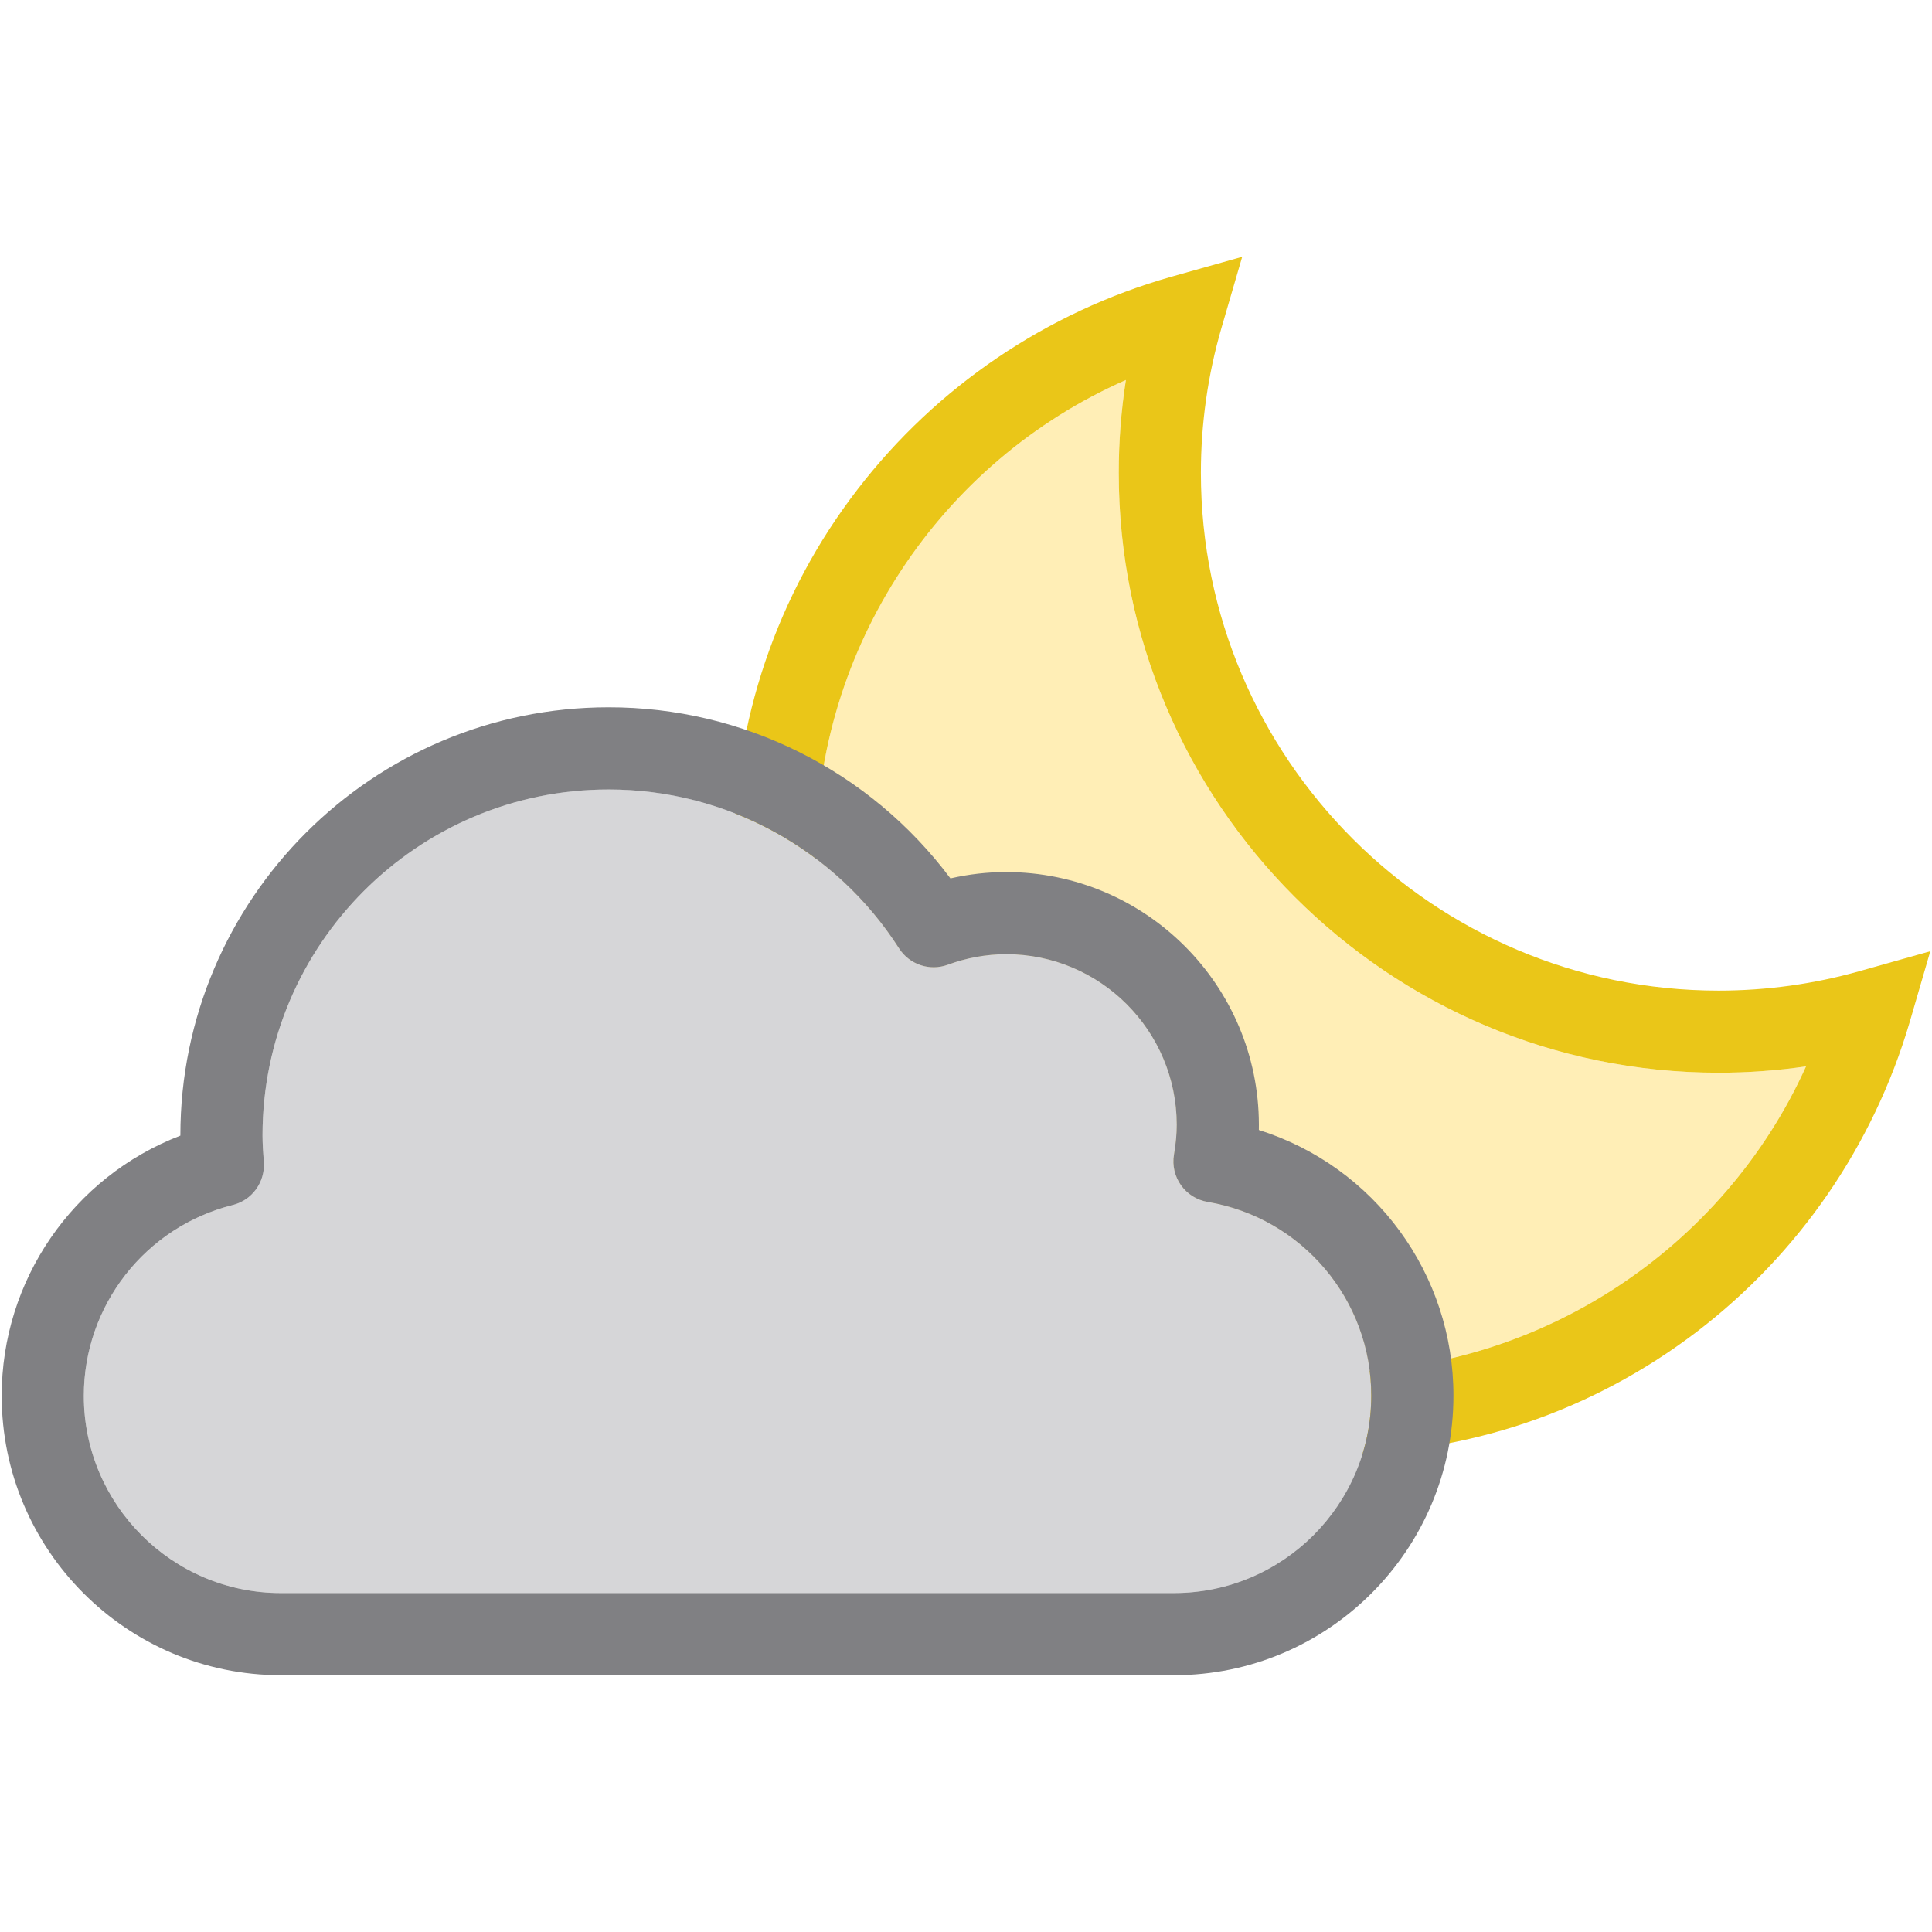
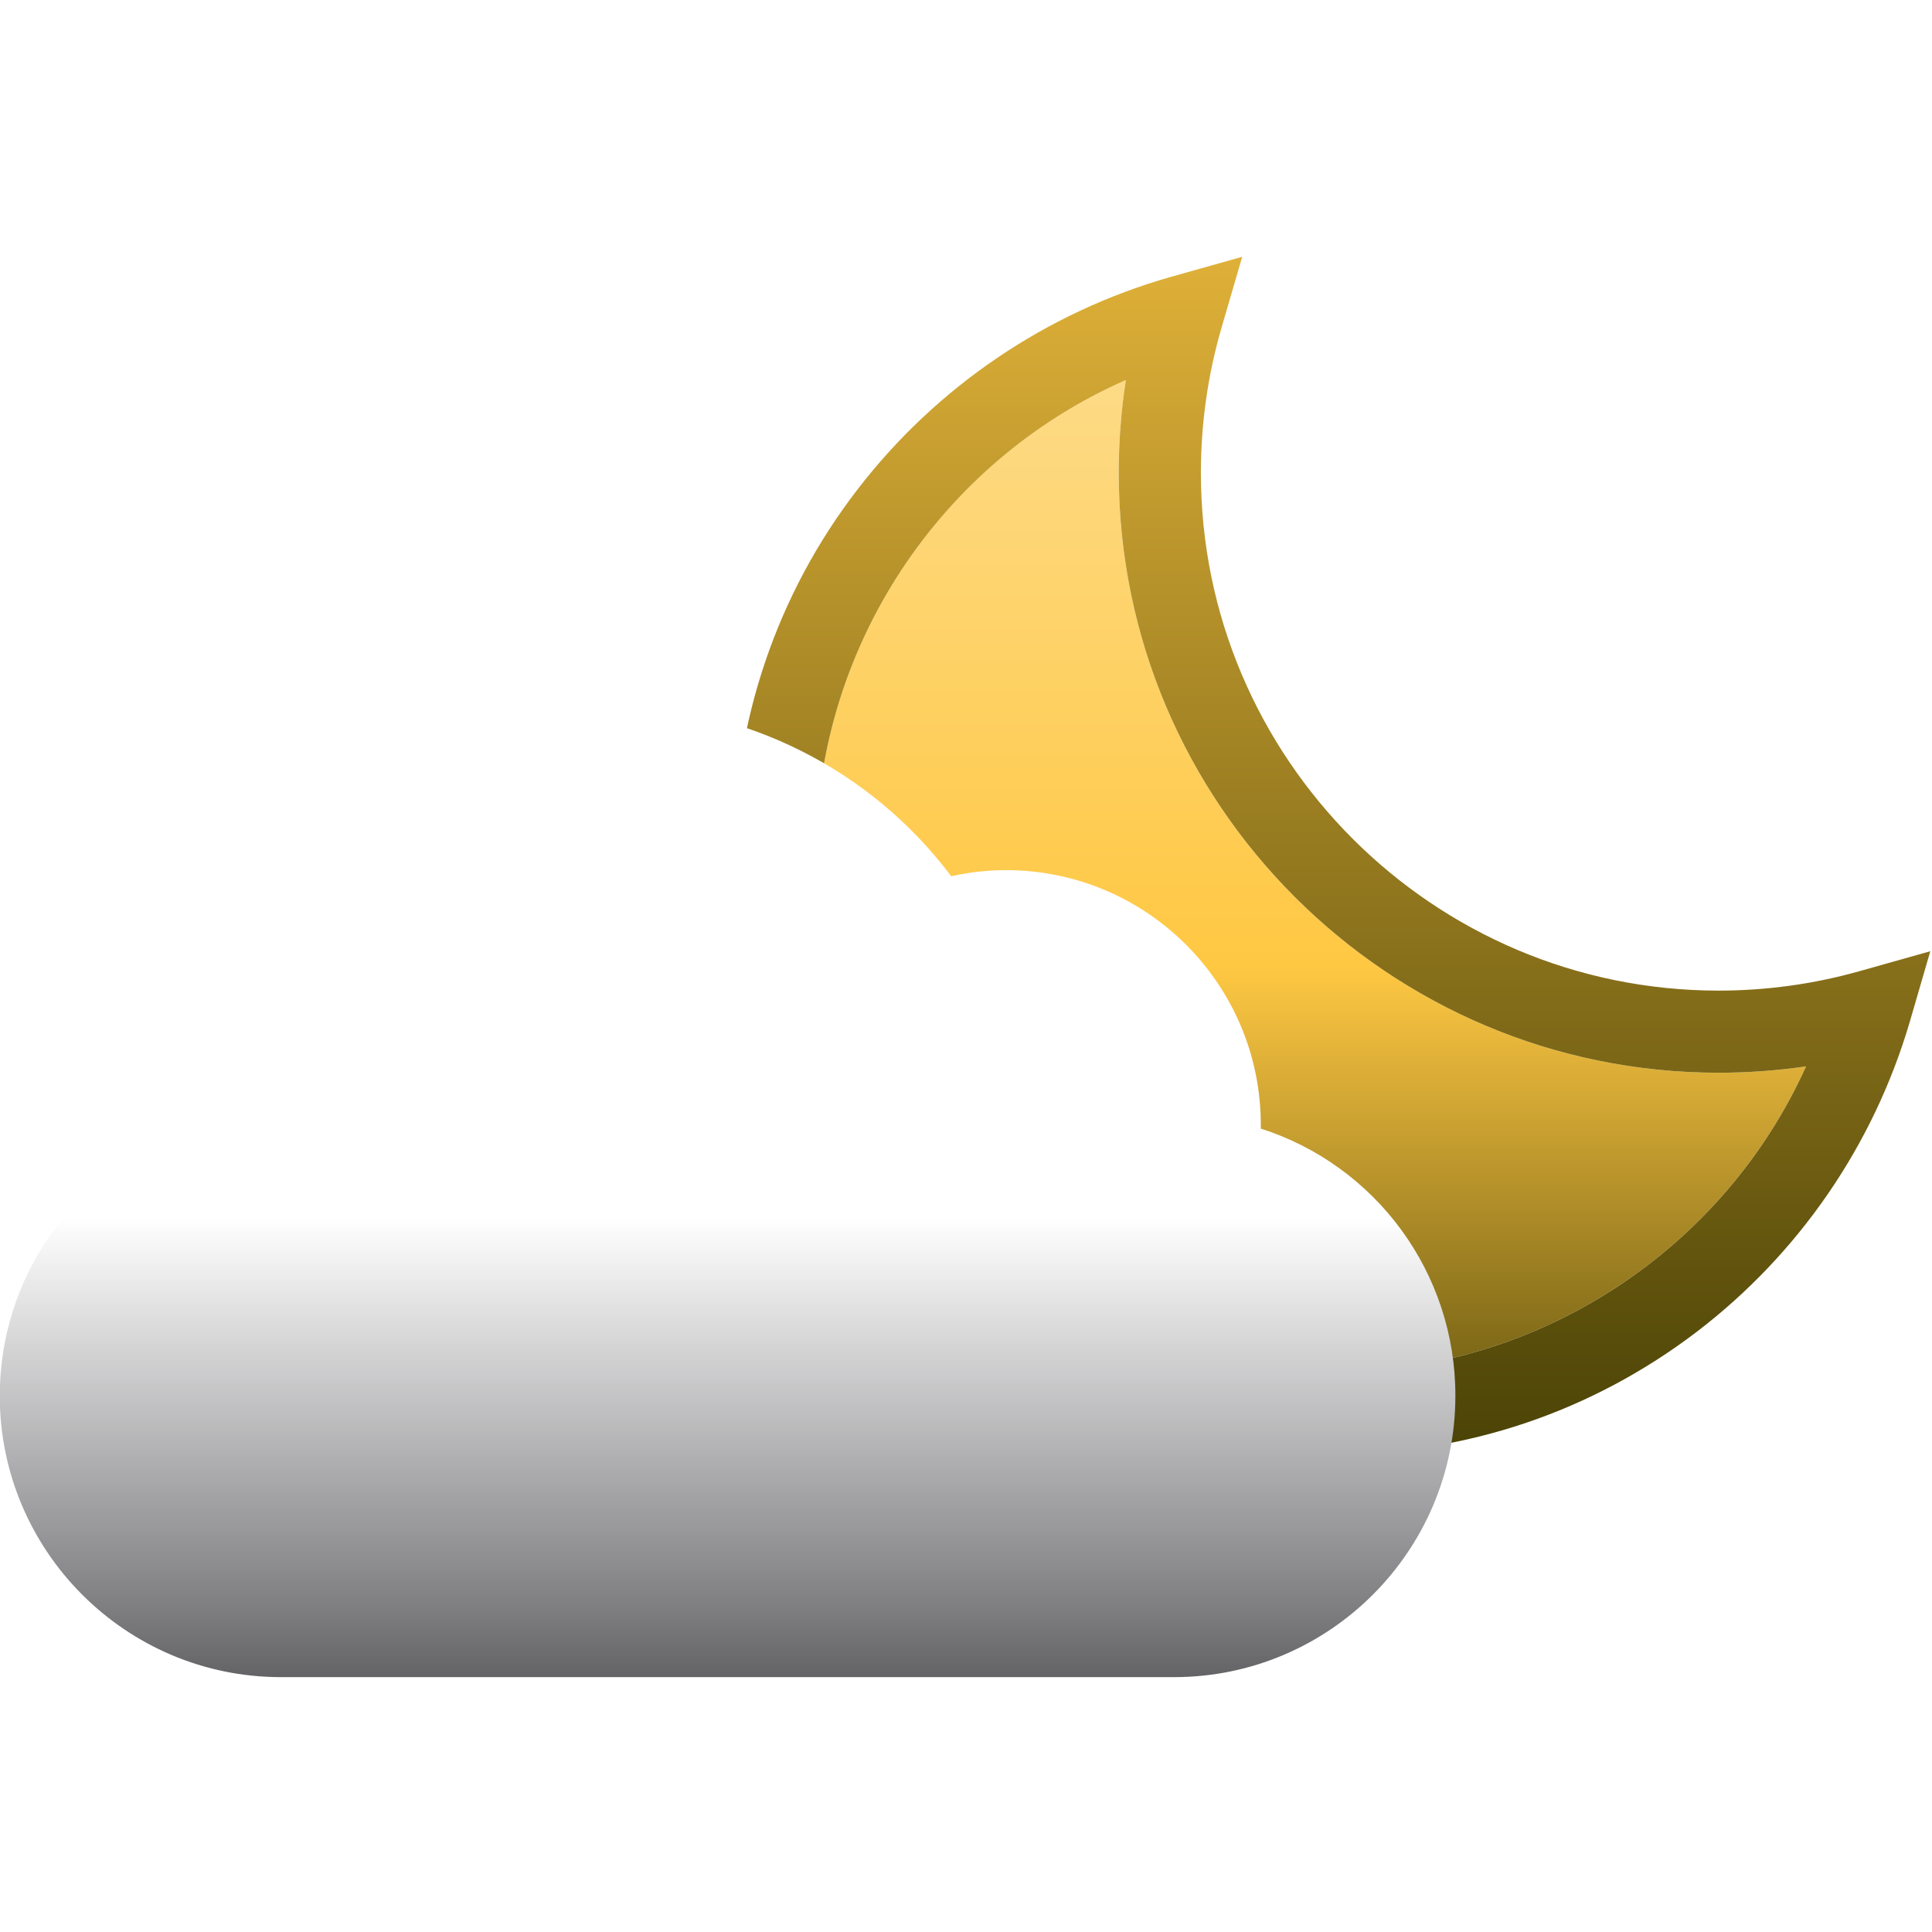
<svg xmlns="http://www.w3.org/2000/svg" id="04d" viewBox="0 0 500 500">
-   <path fill="#FFEEB6" d="M289.52 122.38c0-8.07.63-16.1 1.86-24.03-48.02 21.08-80.22 69.21-80.22 122.75 0 73.88 60.1 133.98 133.98 133.98 52.98 0 100.9-31.75 122.25-79.1a156.39 156.39 0 0 1-22.63 1.64c-85.6 0-155.24-69.64-155.24-155.24z" />
-   <path fill="#EAC618" d="M481.12 251.37c-11.78 3.31-24 5-36.35 5-73.88 0-133.98-60.11-133.98-134 0-12.74 1.8-25.37 5.33-37.52l5.36-18.39-18.44 5.19A156.29 156.29 0 0 0 222 126.57a153.8 153.8 0 0 0-32.09 94.53c0 85.6 69.64 155.25 155.24 155.25 34.27 0 66.77-10.96 93.97-31.68a156.4 156.4 0 0 0 55.09-80.1l5.35-18.39-18.44 5.19zM345.15 355.08c-73.88 0-133.98-60.1-133.98-133.98 0-53.54 32.2-101.67 80.21-122.75a156.33 156.33 0 0 0-1.85 24.03c0 85.6 69.64 155.24 155.24 155.24 7.6 0 15.16-.55 22.63-1.64-21.36 47.36-69.28 79.1-122.25 79.1z" />
-   <path fill="#D6D6D8" d="M303.85 412.28H72.69c-28.11 0-51-22.9-51-51.03a50.9 50.9 0 0 1 38.58-49.4c5.01-1.25 8.39-5.98 8.01-11.13-.18-2.42-.34-4.7-.34-6.9 0-49.36 40.16-89.51 89.52-89.51a89.16 89.16 0 0 1 75.23 41.13 10.63 10.63 0 0 0 12.57 4.23 44.17 44.17 0 0 1 15.14-2.73 44.2 44.2 0 0 1 44.15 44.14c0 2.36-.24 4.88-.72 7.7a10.63 10.63 0 0 0 8.69 12.26 50.82 50.82 0 0 1 42.36 50.2 51.09 51.09 0 0 1-51.03 51.04z" />
-   <path fill="#808083" d="M325.79 292.44l.01-1.35a65.48 65.48 0 0 0-65.4-65.4c-4.83 0-9.66.55-14.43 1.64a110.24 110.24 0 0 0-88.5-44.28c-61.1 0-110.79 49.7-110.79 110.78v.07A72.1 72.1 0 0 0 .44 361.25c0 39.86 32.41 72.29 72.26 72.29h231.15c39.86 0 72.3-32.43 72.3-72.3a72 72 0 0 0-50.36-68.8zm-21.94 119.84H72.69c-28.12 0-51-22.9-51-51.03a50.9 50.9 0 0 1 38.58-49.4c5.01-1.25 8.39-5.97 8.01-11.13-.18-2.41-.34-4.7-.34-6.9 0-49.35 40.15-89.5 89.52-89.5a89.16 89.16 0 0 1 75.22 41.12 10.63 10.63 0 0 0 12.58 4.24 44.17 44.17 0 0 1 15.13-2.74 44.2 44.2 0 0 1 44.15 44.15c0 2.35-.23 4.87-.71 7.7a10.63 10.63 0 0 0 8.69 12.26 50.82 50.82 0 0 1 42.36 50.2 51.09 51.09 0 0 1-51.03 51.03z" />
+   <defs>
+     <style>
+ 			svg, symbol {
+ 				--wh: #dff0fe;
+ 				--bl: #000;
+ 				--rd: #ff0000;
+ 				--lB: #98ccfd;
+ 				--dB: #4788c7;
+ 				--dG: #808083;
+ 				--lY: #fce6b1;
+ 				--dY: #ffc843;
+ 				--bY: #3f3a02;
+ 				--s1: #fff76b;
+ 				--s2: #fff845;
+ 				--s3: #ffda4e;
+ 				--s4: #fb8933;
+ 				--s5: #fdc830;
+ 				--s6: #f37335;
+ 			}
+ 		</style>
+     <linearGradient id="moonDark" gradientUnits="userSpaceOnUse" x1="0%" y1="0%" x2="0%" y2="100%">
+       <stop stop-color="#FFC843" offset="0" />
+       <stop stop-color="#3f3a02" offset="80%" />
+     </linearGradient>
+     <linearGradient id="moon" gradientUnits="userSpaceOnUse" x1="0%" y1="0%" x2="0%" y2="100%">
+       <stop stop-color="#FCE6B1" offset="0" />
+       <stop stop-color="#FFC843" offset="50%" />
+       <stop stop-color="#3f3a02" offset="80%" />
+     </linearGradient>
+     <linearGradient id="lightCloud" gradientUnits="userSpaceOnUse" x1="0%" y1="0%" x2="0%" y2="100%" spreadMethod="pad">
+       <stop class="s5" stop-color="#fff" offset="63%" />
+       <stop class="s7" stop-color="#808083" offset="83%" />
+       <stop class="s8" stop-color="#000" offset="100%" />
+     </linearGradient>
+     <linearGradient id="darkCloud" gradientUnits="userSpaceOnUse" x1="0%" y1="0%" x2="0%" y2="100%" spreadMethod="pad">
+       <stop class="s7" stop-color="#808083" offset="63%" />
+       <stop class="s8" stop-color="#000" offset="100%" />
+     </linearGradient>
+   </defs>
+   <path fill="url(#moon)" d="M289.52 122.38c0-8.07.63-16.1 1.86-24.03-48.02 21.08-80.22 69.21-80.22 122.75 0 73.88 60.1 133.98 133.98 133.98 52.98 0 100.9-31.75 122.25-79.1a156.39 156.39 0 0 1-22.63 1.64c-85.6 0-155.24-69.64-155.24-155.24z" />
+   <path fill="url(#moonDark)" d="M481.12 251.37c-11.78 3.31-24 5-36.35 5-73.88 0-133.98-60.11-133.98-134 0-12.74 1.8-25.37 5.33-37.52l5.36-18.39-18.44 5.19A156.29 156.29 0 0 0 222 126.57a153.8 153.8 0 0 0-32.09 94.53c0 85.6 69.64 155.25 155.24 155.25 34.27 0 66.77-10.96 93.97-31.68a156.4 156.4 0 0 0 55.09-80.1l5.35-18.39-18.44 5.19zM345.15 355.08c-73.88 0-133.98-60.1-133.98-133.98 0-53.54 32.2-101.67 80.21-122.75a156.33 156.33 0 0 0-1.85 24.03c0 85.6 69.64 155.24 155.24 155.24 7.6 0 15.16-.55 22.63-1.64-21.36 47.36-69.28 79.1-122.25 79.1z" />
+   <g fill="url(#lightCloud)" stroke="url(#lightCloud)">
+     <path d="M303.85 412.28H72.69c-28.11 0-51-22.9-51-51.03a50.9 50.9 0 0 1 38.58-49.4c5.01-1.25 8.39-5.98 8.01-11.13-.18-2.42-.34-4.7-.34-6.9 0-49.36 40.16-89.51 89.52-89.51a89.16 89.16 0 0 1 75.23 41.13 10.63 10.63 0 0 0 12.57 4.23 44.17 44.17 0 0 1 15.14-2.73 44.2 44.2 0 0 1 44.15 44.14c0 2.36-.24 4.88-.72 7.7a10.63 10.63 0 0 0 8.69 12.26 50.82 50.82 0 0 1 42.36 50.2 51.09 51.09 0 0 1-51.03 51.04z" />
+     <path d="M325.79 292.44l.01-1.35a65.48 65.48 0 0 0-65.4-65.4c-4.83 0-9.66.55-14.43 1.64a110.24 110.24 0 0 0-88.5-44.28c-61.1 0-110.79 49.7-110.79 110.78v.07A72.1 72.1 0 0 0 .44 361.25c0 39.86 32.41 72.29 72.26 72.29h231.15c39.86 0 72.3-32.43 72.3-72.3a72 72 0 0 0-50.36-68.8zm-21.94 119.84H72.69c-28.12 0-51-22.9-51-51.03a50.9 50.9 0 0 1 38.58-49.4c5.01-1.25 8.39-5.97 8.01-11.13-.18-2.41-.34-4.7-.34-6.9 0-49.35 40.15-89.5 89.52-89.5a89.16 89.16 0 0 1 75.22 41.12 10.63 10.63 0 0 0 12.58 4.24 44.17 44.17 0 0 1 15.13-2.74 44.2 44.2 0 0 1 44.15 44.15c0 2.35-.23 4.87-.71 7.7a10.63 10.63 0 0 0 8.69 12.26 50.82 50.82 0 0 1 42.36 50.2 51.09 51.09 0 0 1-51.03 51.03z" />
+   </g>
</svg>
